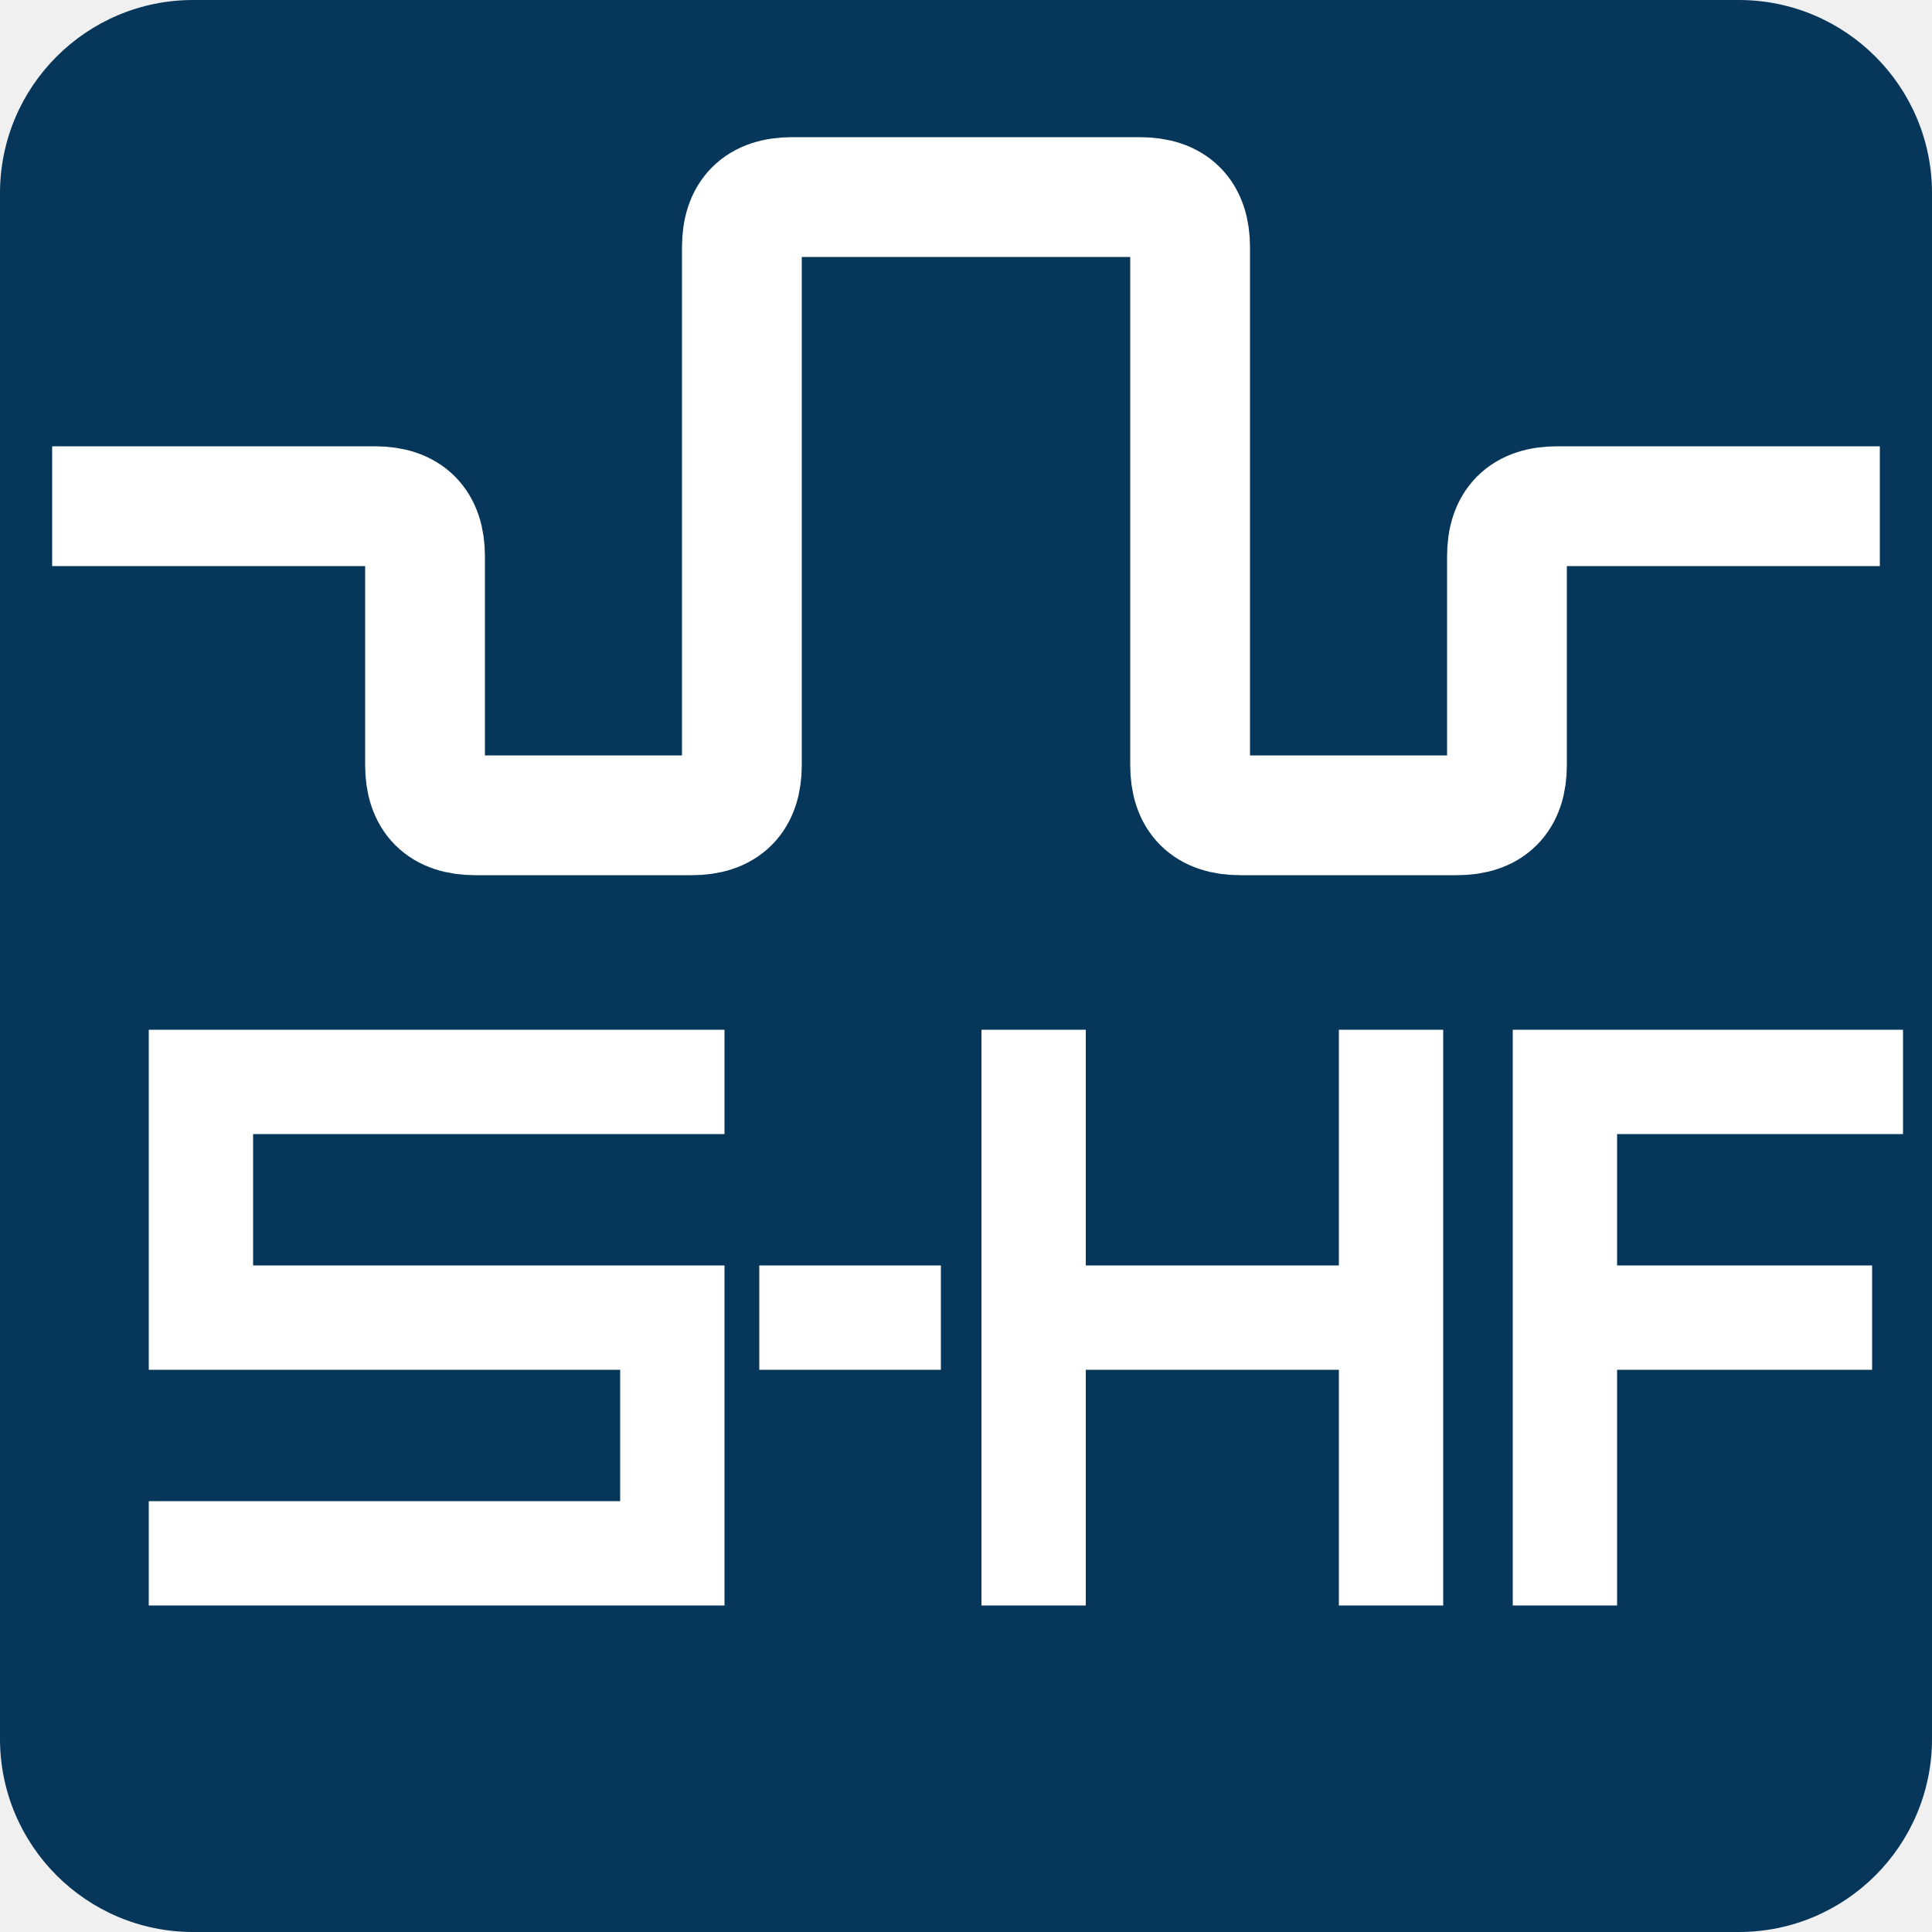
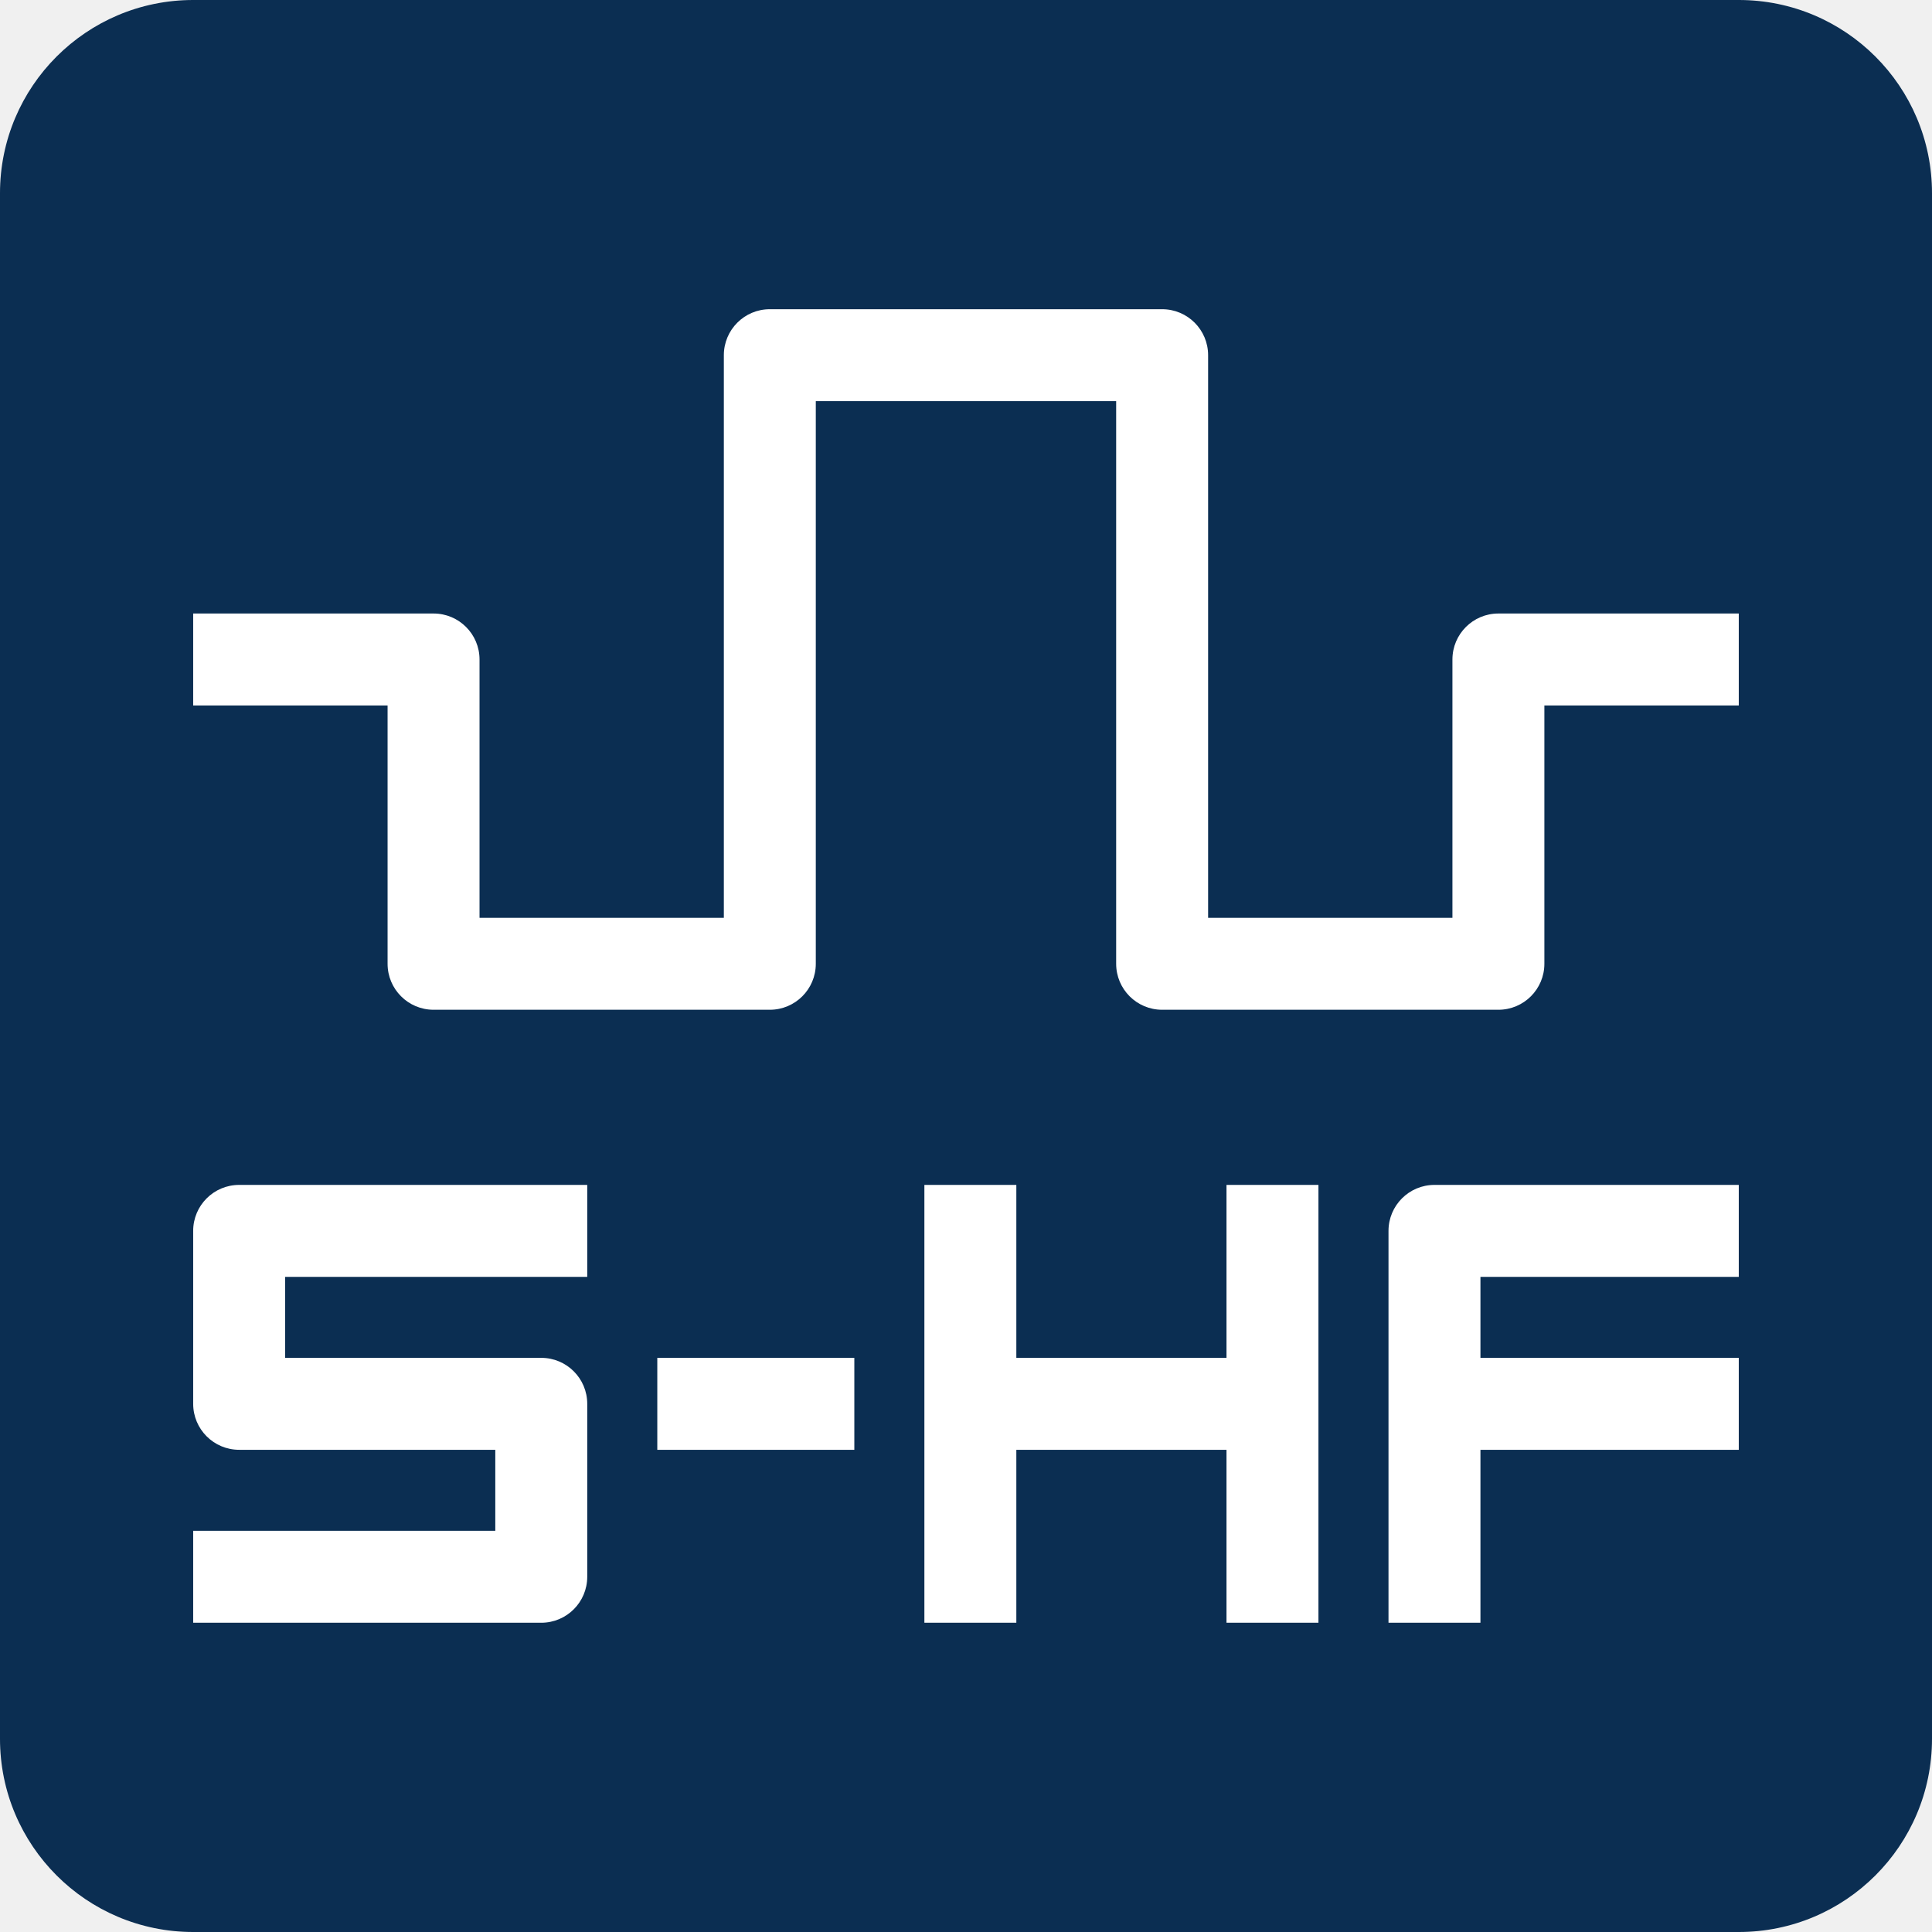
- <svg xmlns="http://www.w3.org/2000/svg" viewBox="0 0 1000 1000" fill="none">
-   <rect width="1000" height="1000" rx="100" fill="#06365a" />
-   <g stroke="#fff" stroke-linecap="square" stroke-linejoin="round">
-     <path d="M58 262H194Q220 262 220 288V396Q220 422 246 422H358Q384 422 384 396V128Q384 102 410 102H590Q616 102 616 128V396Q616 422 642 422H754Q780 422 780 396V288Q780 262 806 262H942" stroke-width="62" />
-     <path stroke-linejoin="miter" d="M348 560H104V682H348V804H104M420 682H460M535 560V804M720 560V804M535 682H720M810 804V560H958M810 682H942" stroke-width="54" />
+ <svg xmlns="http://www.w3.org/2000/svg" viewBox="0 0 441.25 441.25" role="img" aria-labelledby="title">
+   <rect width="441.25" height="441.25" rx="44.12" fill="#0b2e52" />
+   <g transform="translate(44.12 70.62)">
+     <path d="M0 69.5H54.9A10.5 10.5 0 0 1 65.4 80V139H121.2V10.5A10.5 10.5 0 0 1 131.7 0H221.3A10.5 10.5 0 0 1 231.8 10.5V139H287.6V80A10.5 10.5 0 0 1 298.1 69.5H353V90.5H308.6V149.5A10.5 10.5 0 0 1 298.1 160H221.3A10.5 10.5 0 0 1 210.8 149.5V21H142.2V149.5A10.5 10.5 0 0 1 131.7 160H54.9A10.5 10.5 0 0 1 44.4 149.5V90.5H0ZM90 221H21V239.5H79.5A10.5 10.5 0 0 1 90 250V289.5A10.5 10.5 0 0 1 79.5 300H0V279H69V260.5H10.5A10.5 10.5 0 0 1 0 250V210.5A10.5 10.5 0 0 1 10.5 200H90ZM106 239.5H151V260.5H106ZM188 200V300H167V200ZM257 200V300H236V200ZM167 239.5H257V260.5H167ZM273 300V210.5A10.5 10.5 0 0 1 283.5 200H353V221H294V300ZM273 239.5H353V260.5H273Z" fill="#ffffff" />
  </g>
</svg>
